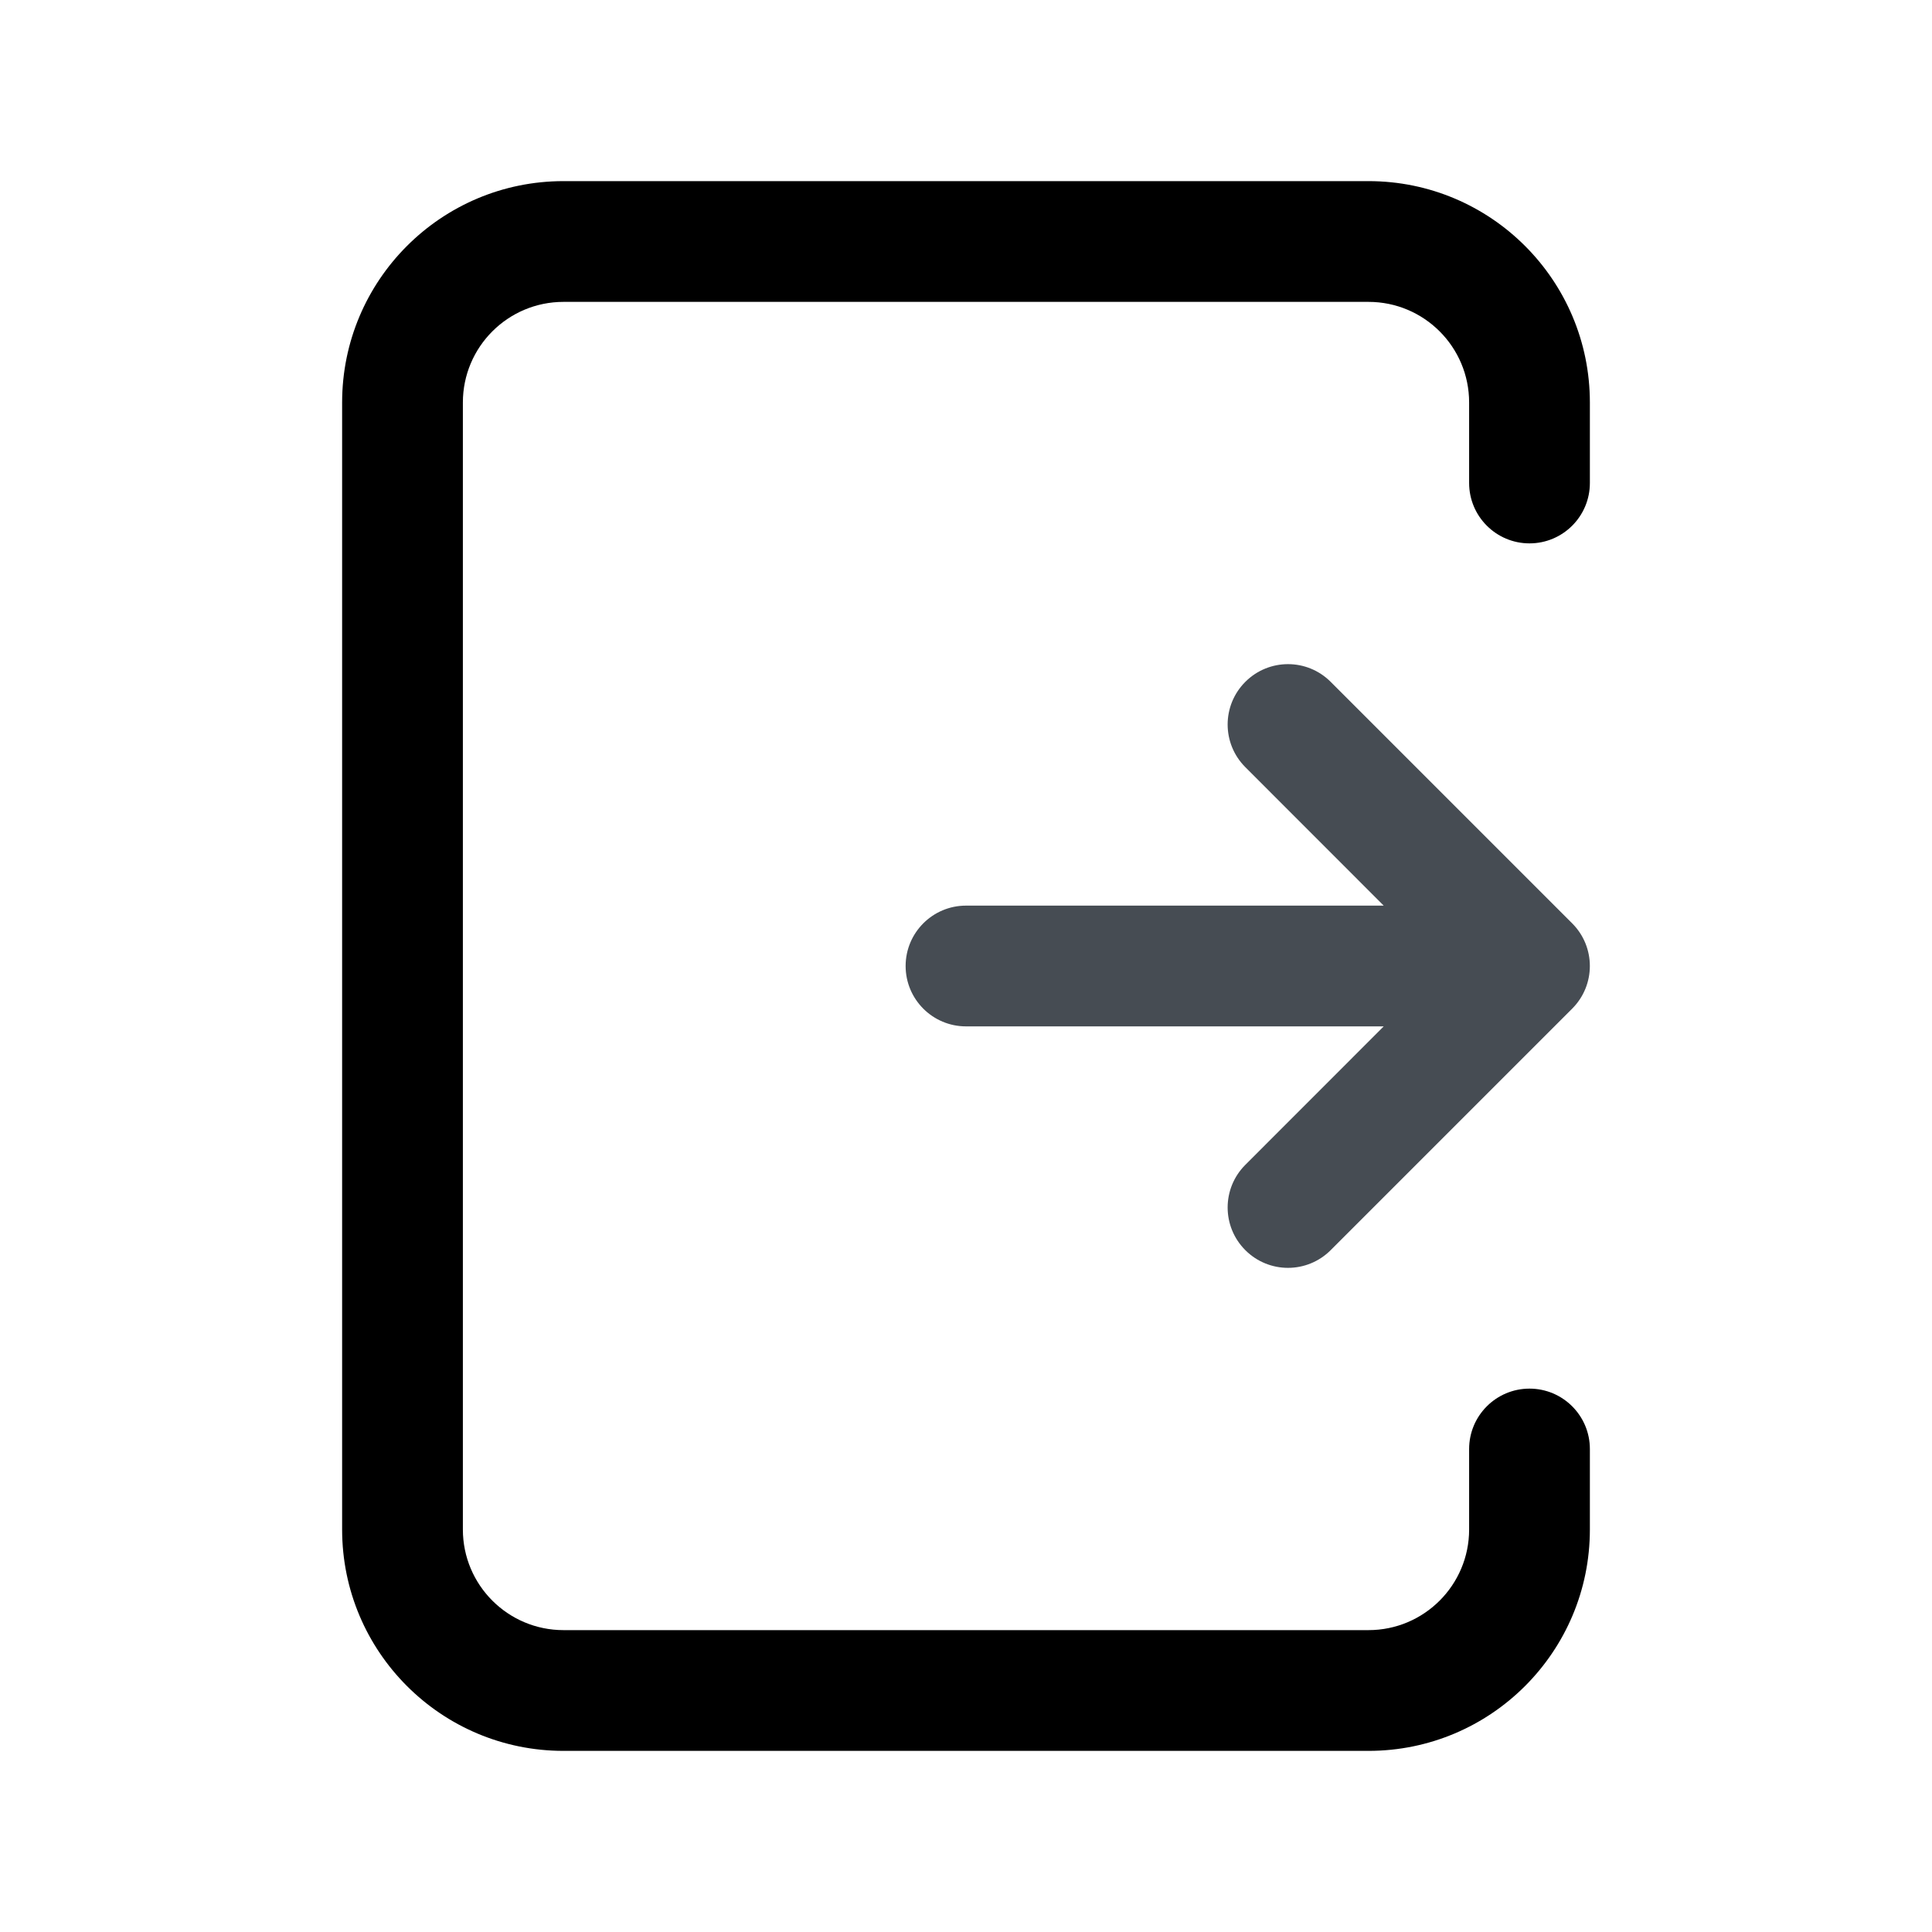
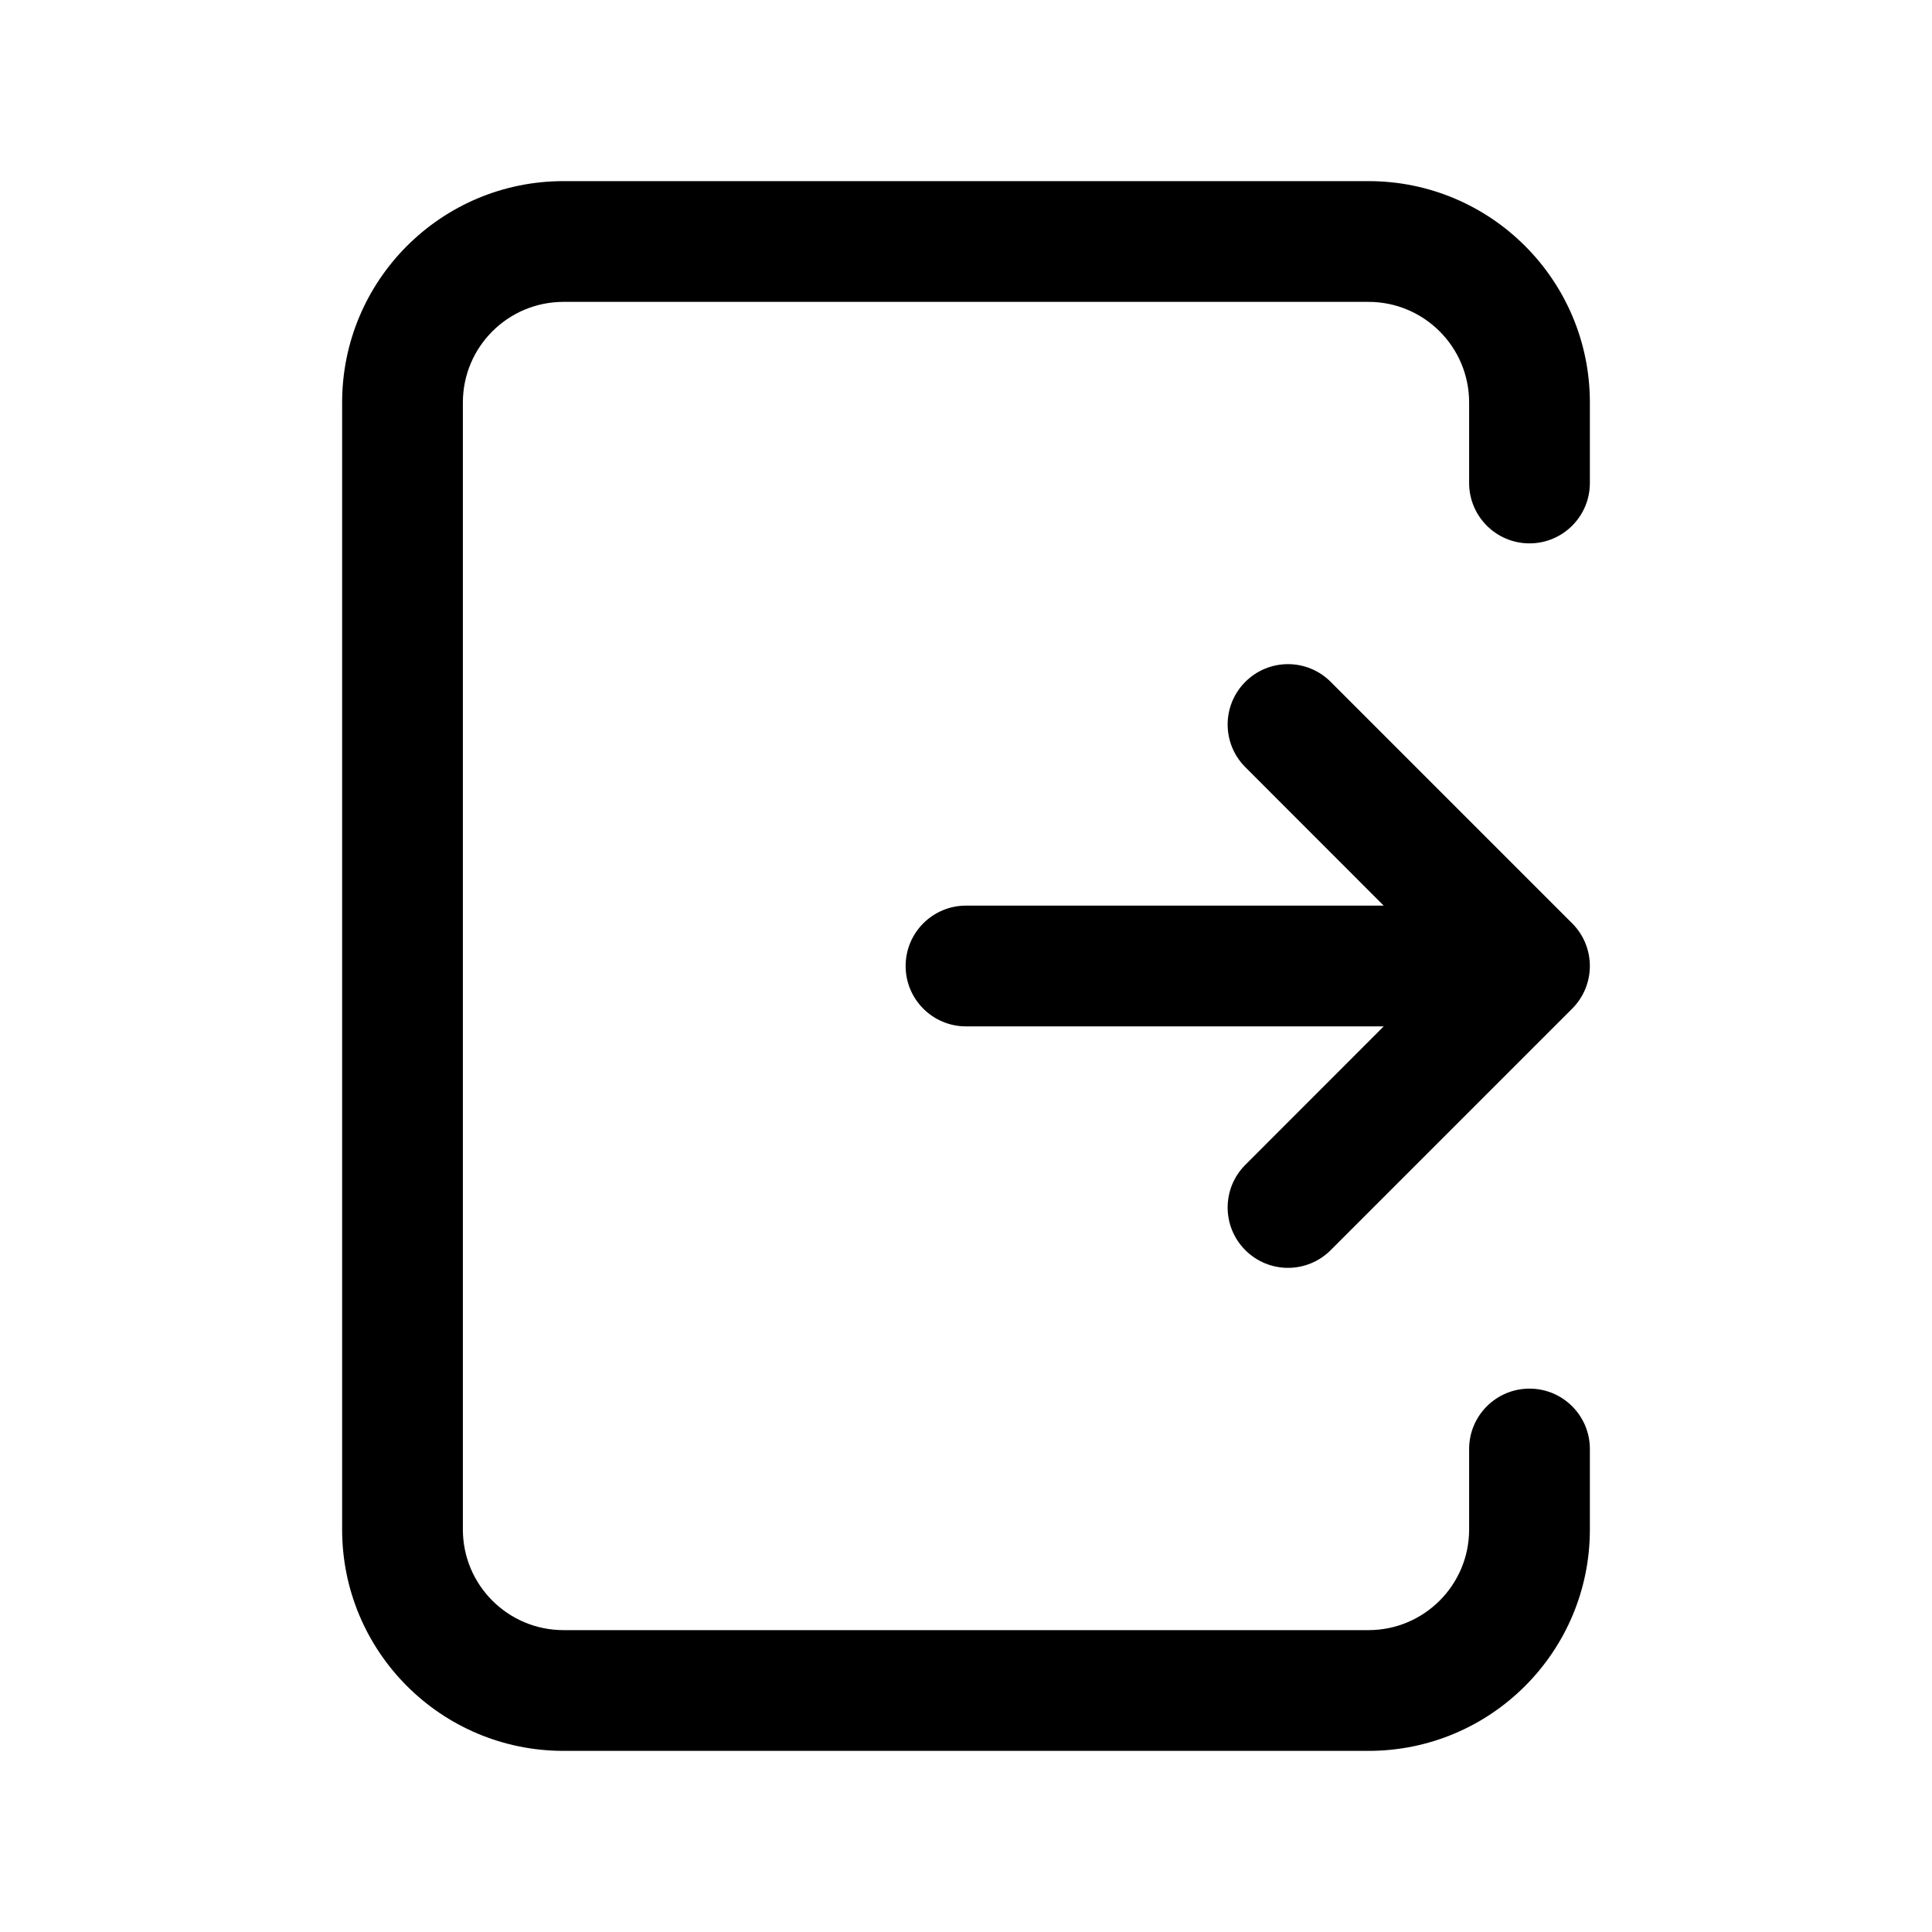
<svg xmlns="http://www.w3.org/2000/svg" viewBox="0 0 24 24" fill="none">
-   <path d="M15.47 8.47C15.763 8.177 16.237 8.177 16.53 8.47L19.53 11.47C19.823 11.763 19.823 12.237 19.53 12.53L16.53 15.53C16.237 15.823 15.763 15.823 15.47 15.53C15.177 15.237 15.177 14.763 15.47 14.47L17.189 12.75H12C11.586 12.75 11.25 12.414 11.25 12C11.25 11.586 11.586 11.25 12 11.25H17.189L15.47 9.53C15.177 9.237 15.177 8.763 15.47 8.47Z" fill="#464C53" />
+   <path d="M15.47 8.47C15.763 8.177 16.237 8.177 16.53 8.47L19.53 11.47C19.823 11.763 19.823 12.237 19.53 12.53L16.53 15.53C16.237 15.823 15.763 15.823 15.47 15.53C15.177 15.237 15.177 14.763 15.47 14.47L17.189 12.75H12C11.586 12.75 11.25 12.414 11.25 12C11.25 11.586 11.586 11.25 12 11.25H17.189L15.47 9.53C15.177 9.237 15.177 8.763 15.47 8.47Z" fill="currentColor" />
  <path d="M18.25 6V5C18.25 4.31 17.69 3.75 17 3.75H7C6.31 3.75 5.75 4.31 5.75 5V19C5.75 19.69 6.31 20.25 7 20.25H17C17.69 20.25 18.25 19.69 18.25 19V18C18.25 17.586 18.586 17.25 19 17.25C19.414 17.25 19.75 17.586 19.75 18V19C19.75 20.519 18.519 21.75 17 21.75H7C5.481 21.75 4.25 20.519 4.25 19V5C4.25 3.481 5.481 2.25 7 2.25H17C18.519 2.25 19.75 3.481 19.75 5V6C19.75 6.414 19.414 6.75 19 6.75C18.586 6.75 18.25 6.414 18.25 6Z" fill="currentColor" />
</svg>
